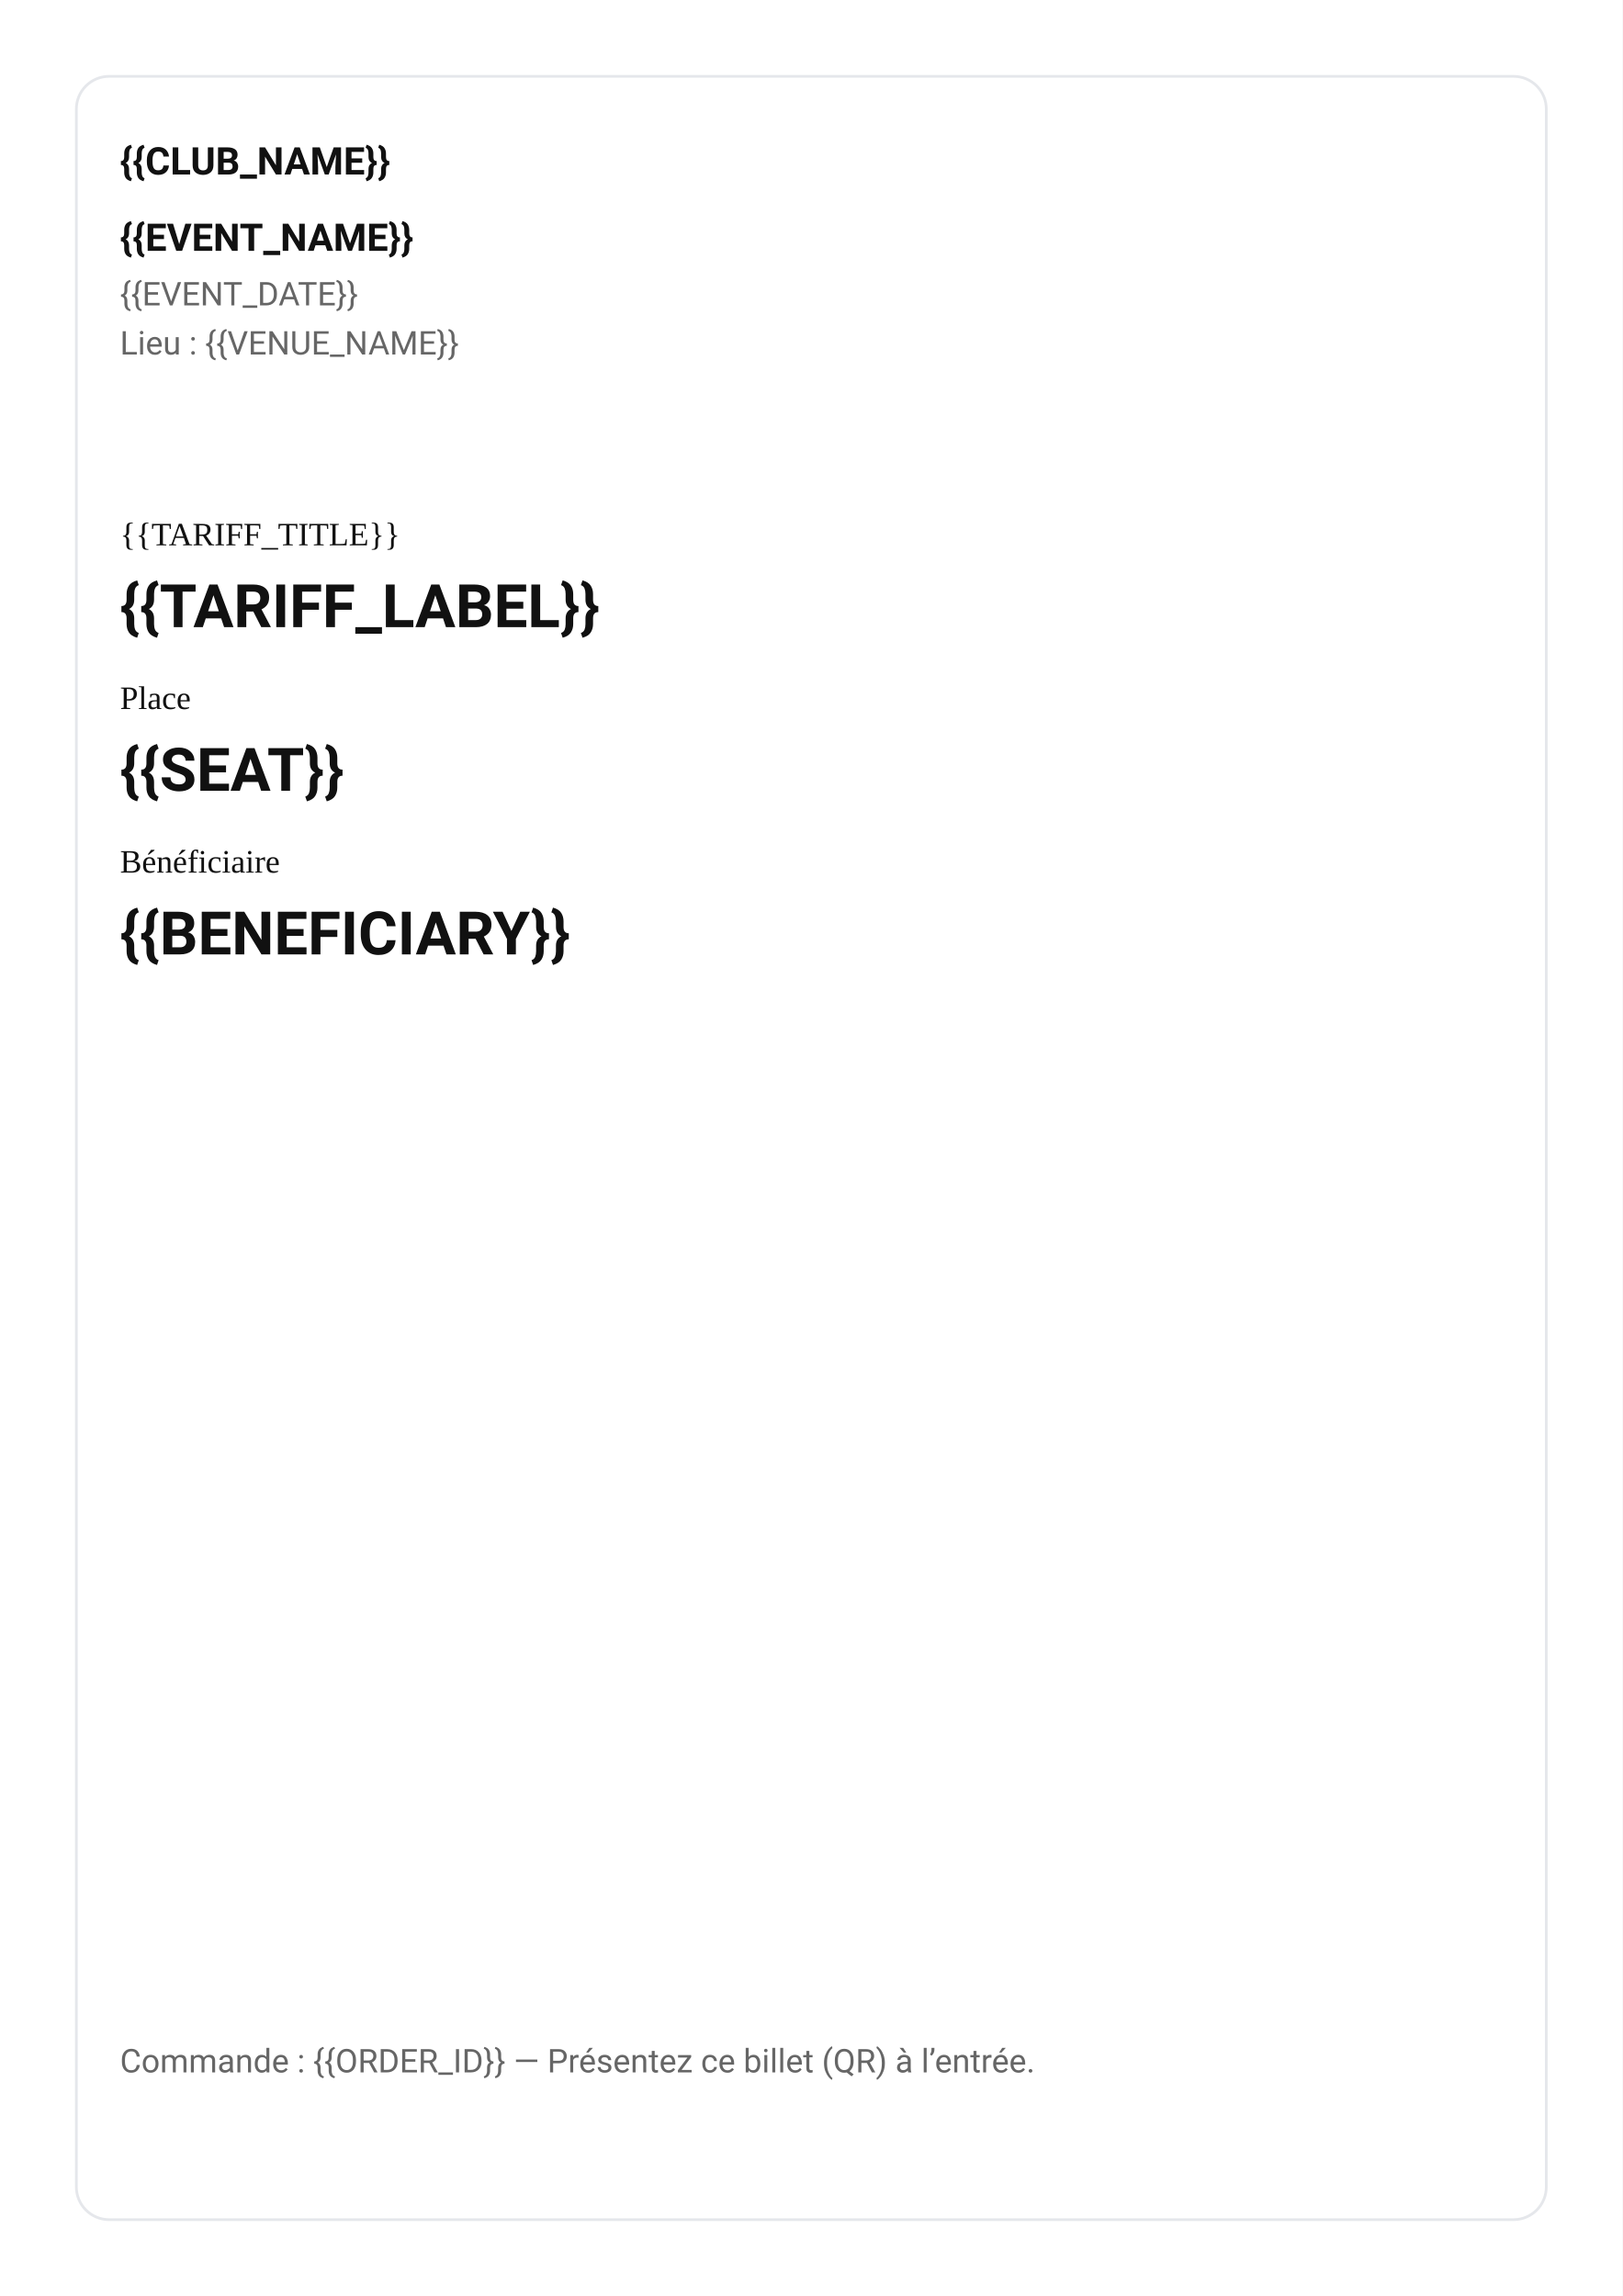
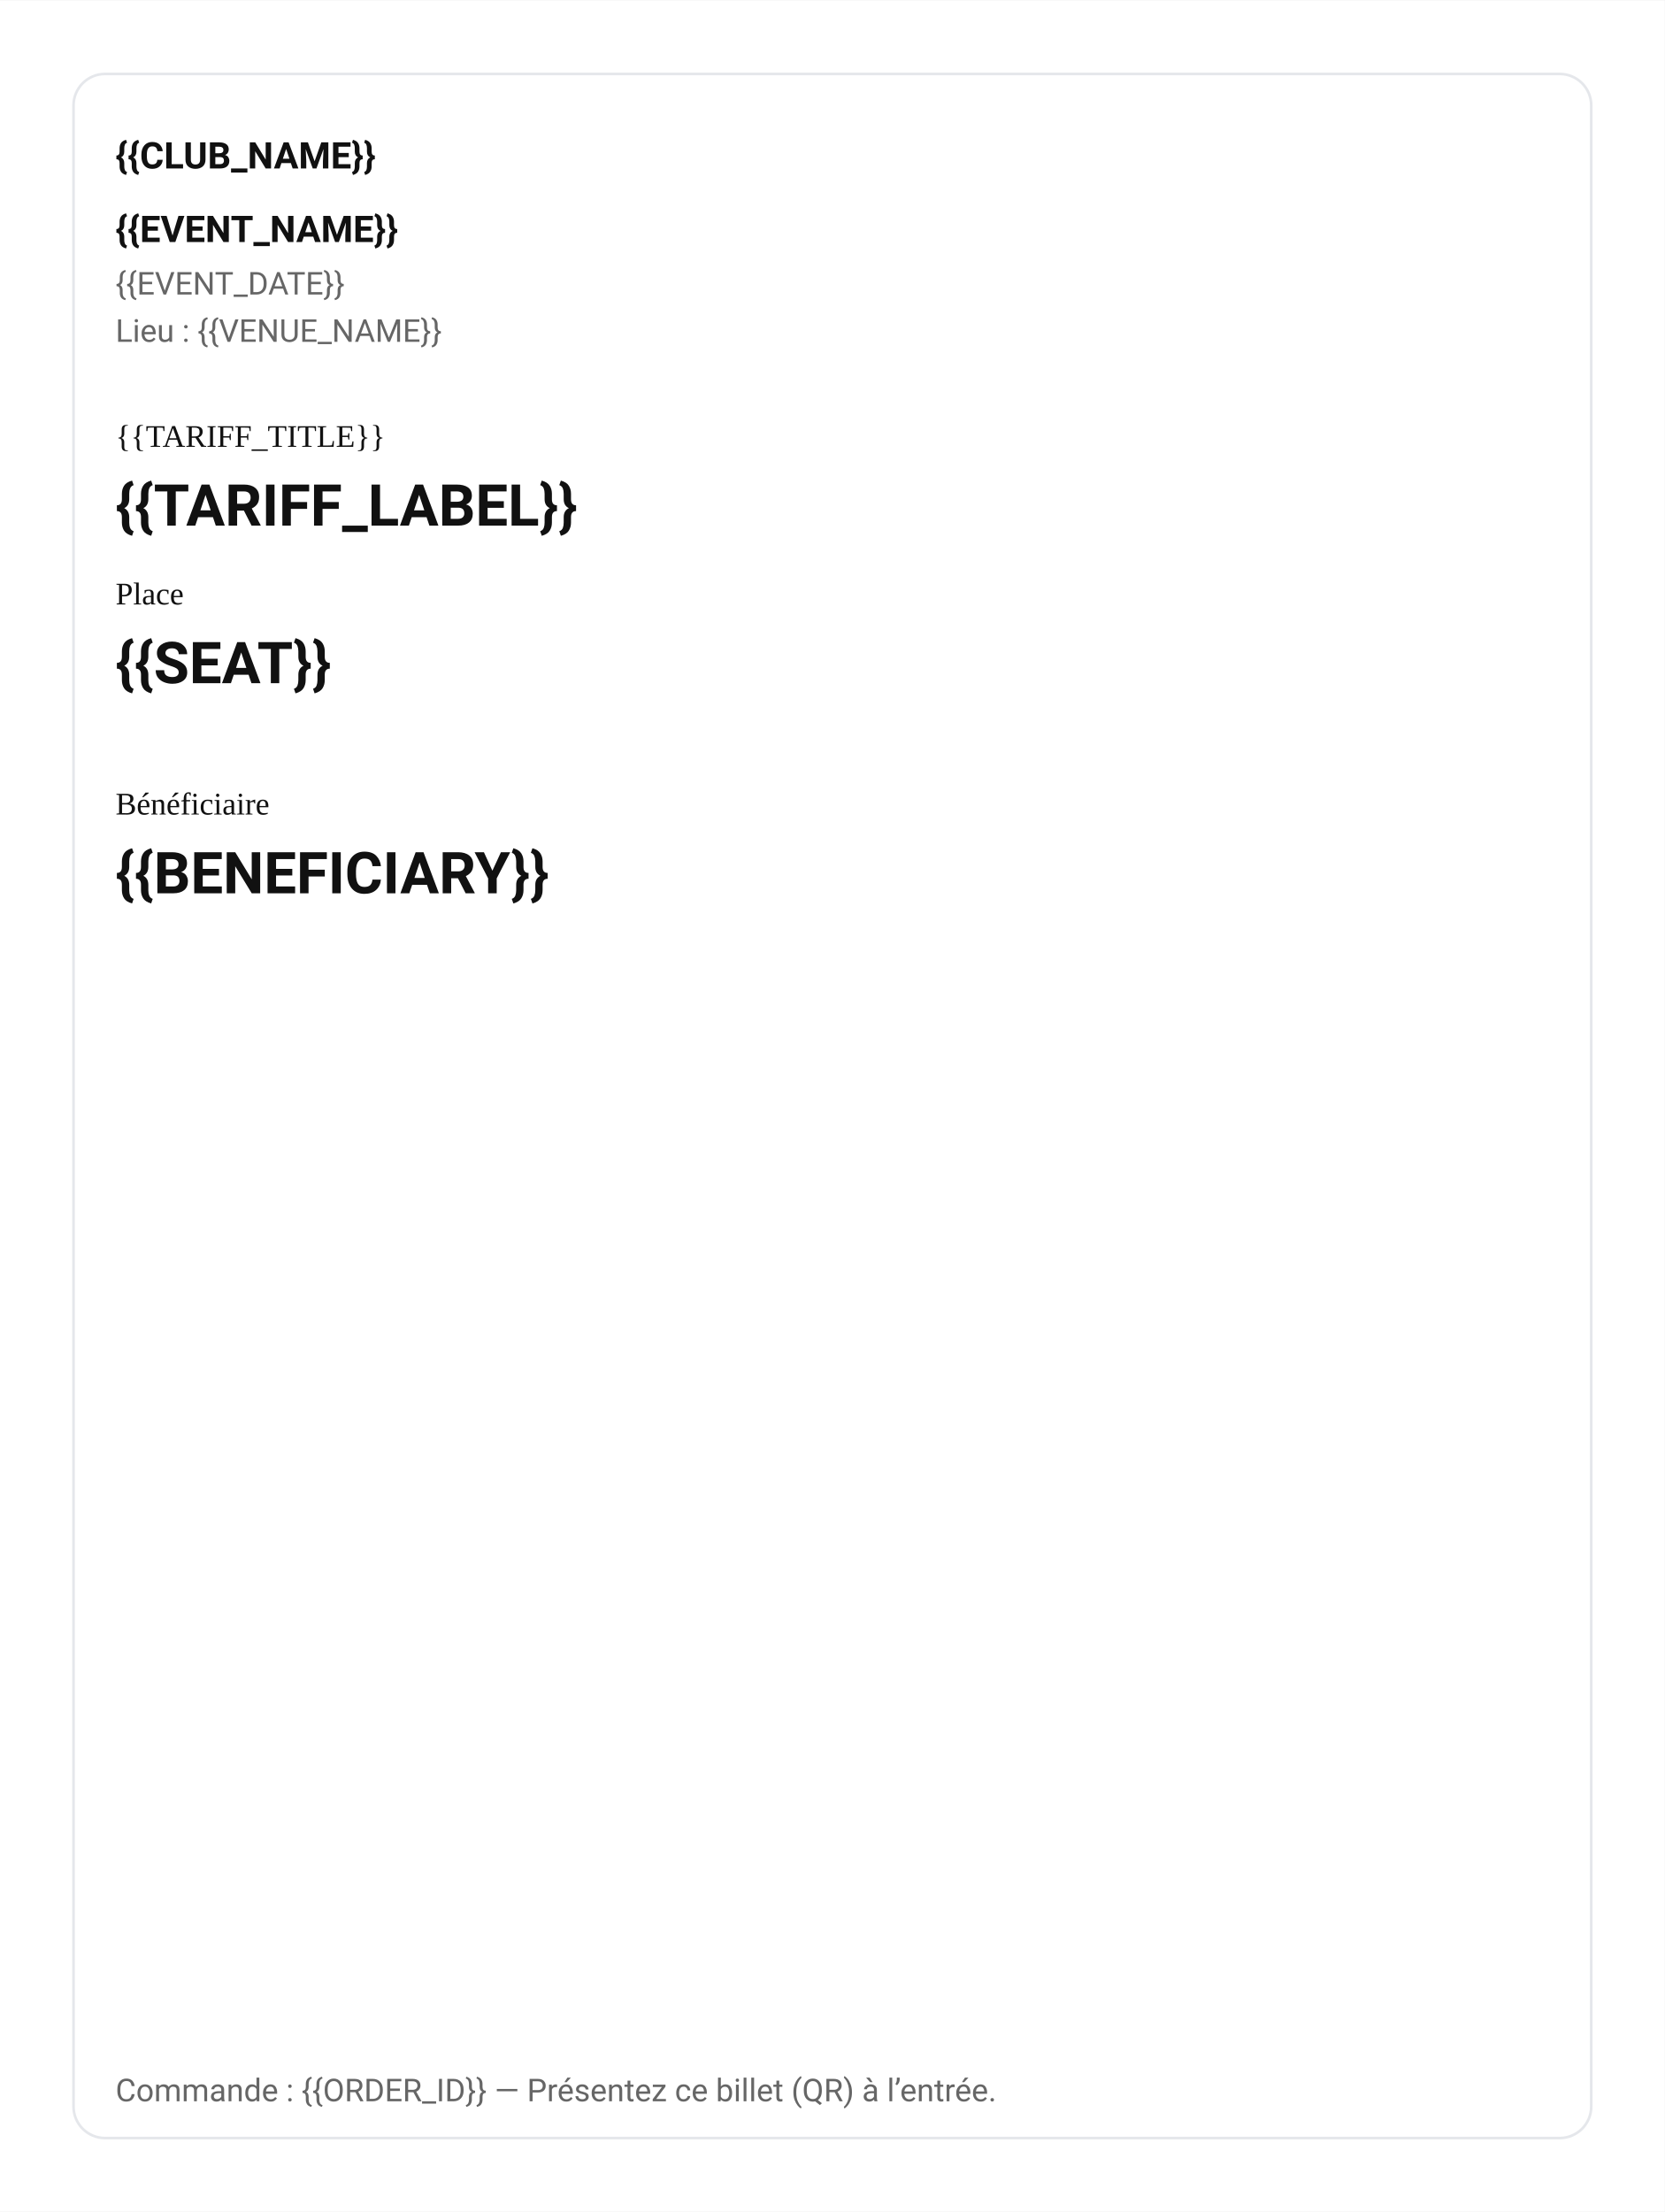
- <svg xmlns="http://www.w3.org/2000/svg" width="595" height="842" viewBox="0 0 595 842">
+ <svg xmlns="http://www.w3.org/2000/svg" width="210mm" height="279mm" viewBox="0 0 634 842">
  <defs>
    <style>
      .h1{font:700 22px system-ui, -apple-system, Segoe UI, Roboto, Arial;}
      .h2{font:600 14px system-ui, -apple-system, Segoe UI, Roboto, Arial;}
      .p {font:400 12px system-ui, -apple-system, Segoe UI, Roboto, Arial;}
      .muted{fill:#666}
      .text{fill:#111}
      .chip{fill:#f3f4f6; stroke:#e5e7eb}
      .card{fill:#fff; stroke:#e5e7eb}
    </style>
  </defs>
-   <rect x="0" y="0" width="595" height="842" fill="#ffffff" />
-   <rect x="28" y="28" width="539" height="786" rx="12" class="card" />
+   <rect x="0" y="0" width="634" height="842" fill="#ffffff" />
+   <rect x="28" y="28" width="578" height="786" rx="12" class="card" />
  <text x="44" y="64" class="h2 text">{{CLUB_NAME}}</text>
  <text x="44" y="92" class="h2 text">{{EVENT_NAME}}</text>
  <text x="44" y="112" class="p muted">{{EVENT_DATE}}</text>
  <text x="44" y="130" class="p muted">Lieu : {{VENUE_NAME}}</text>
-   <rect id="logo" x="455" y="40" width="92" height="92" fill="none" />
-   <text x="44" y="200" class="h4 text">{{TARIFF_TITLE}}</text>
-   <text x="44" y="230" class="h1 text">{{TARIFF_LABEL}}</text>
-   <text x="44" y="260" class="h4 text">Place</text>
-   <text x="44" y="290" class="h1 text">{{SEAT}}</text>
-   <text x="44" y="320" class="h4 text">Bénéficiaire</text>
-   <text x="44" y="350" class="h1 text">{{BENEFICIARY}}</text>
-   <rect id="qr" x="333" y="180" width="150" height="150" fill="none" />
-   <text x="44" y="760" class="p muted">Commande : {{ORDER_ID}} — Présentez ce billet (QR) à l’entrée.</text>
+   <rect id="logo" x="498" y="44" width="92" height="92" fill="none" />
+   <text x="44" y="170" class="h4 text">{{TARIFF_TITLE}}</text>
+   <text x="44" y="200" class="h1 text">{{TARIFF_LABEL}}</text>
+   <text x="44" y="230" class="h4 text">Place</text>
+   <text x="44" y="260" class="h1 text">{{SEAT}}</text>
+   <text x="44" y="310" class="h4 text">Bénéficiaire</text>
+   <text x="44" y="340" class="h1 text">{{BENEFICIARY}}</text>
+   <rect id="qr" x="420" y="160" width="150" height="150" fill="none" />
+   <text x="44" y="800" class="p muted">Commande : {{ORDER_ID}} — Présentez ce billet (QR) à l’entrée.</text>
</svg>
